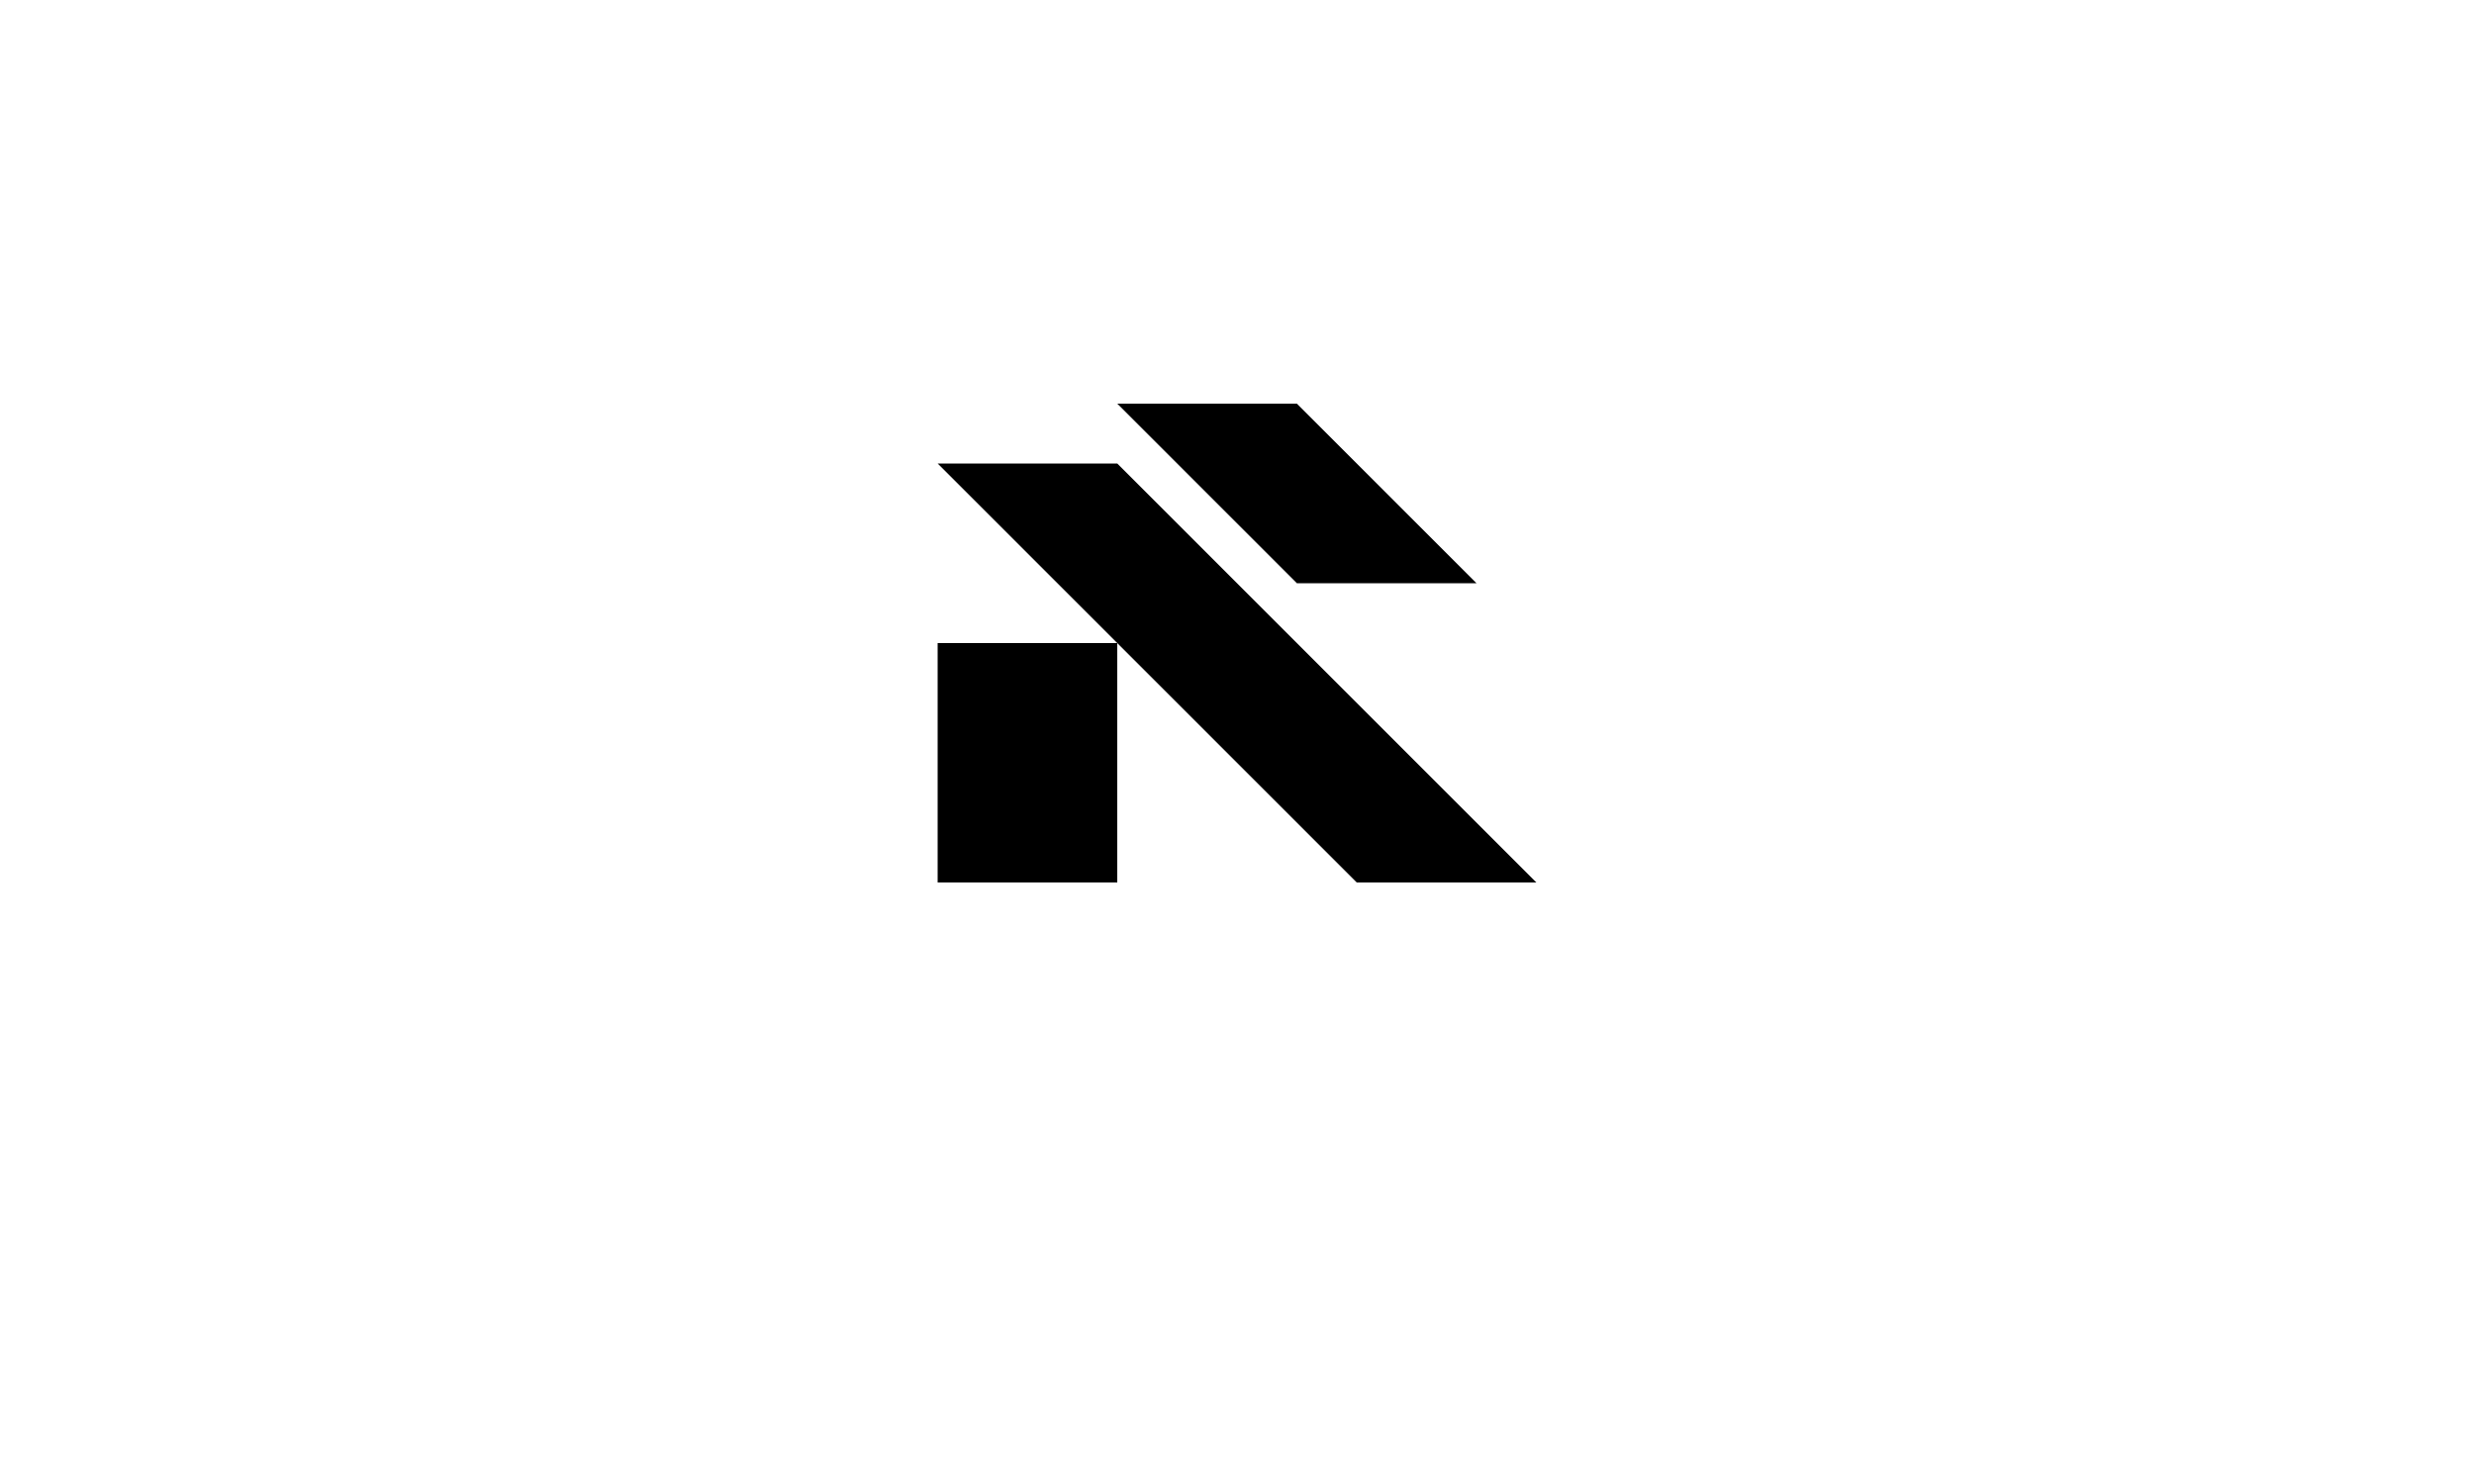
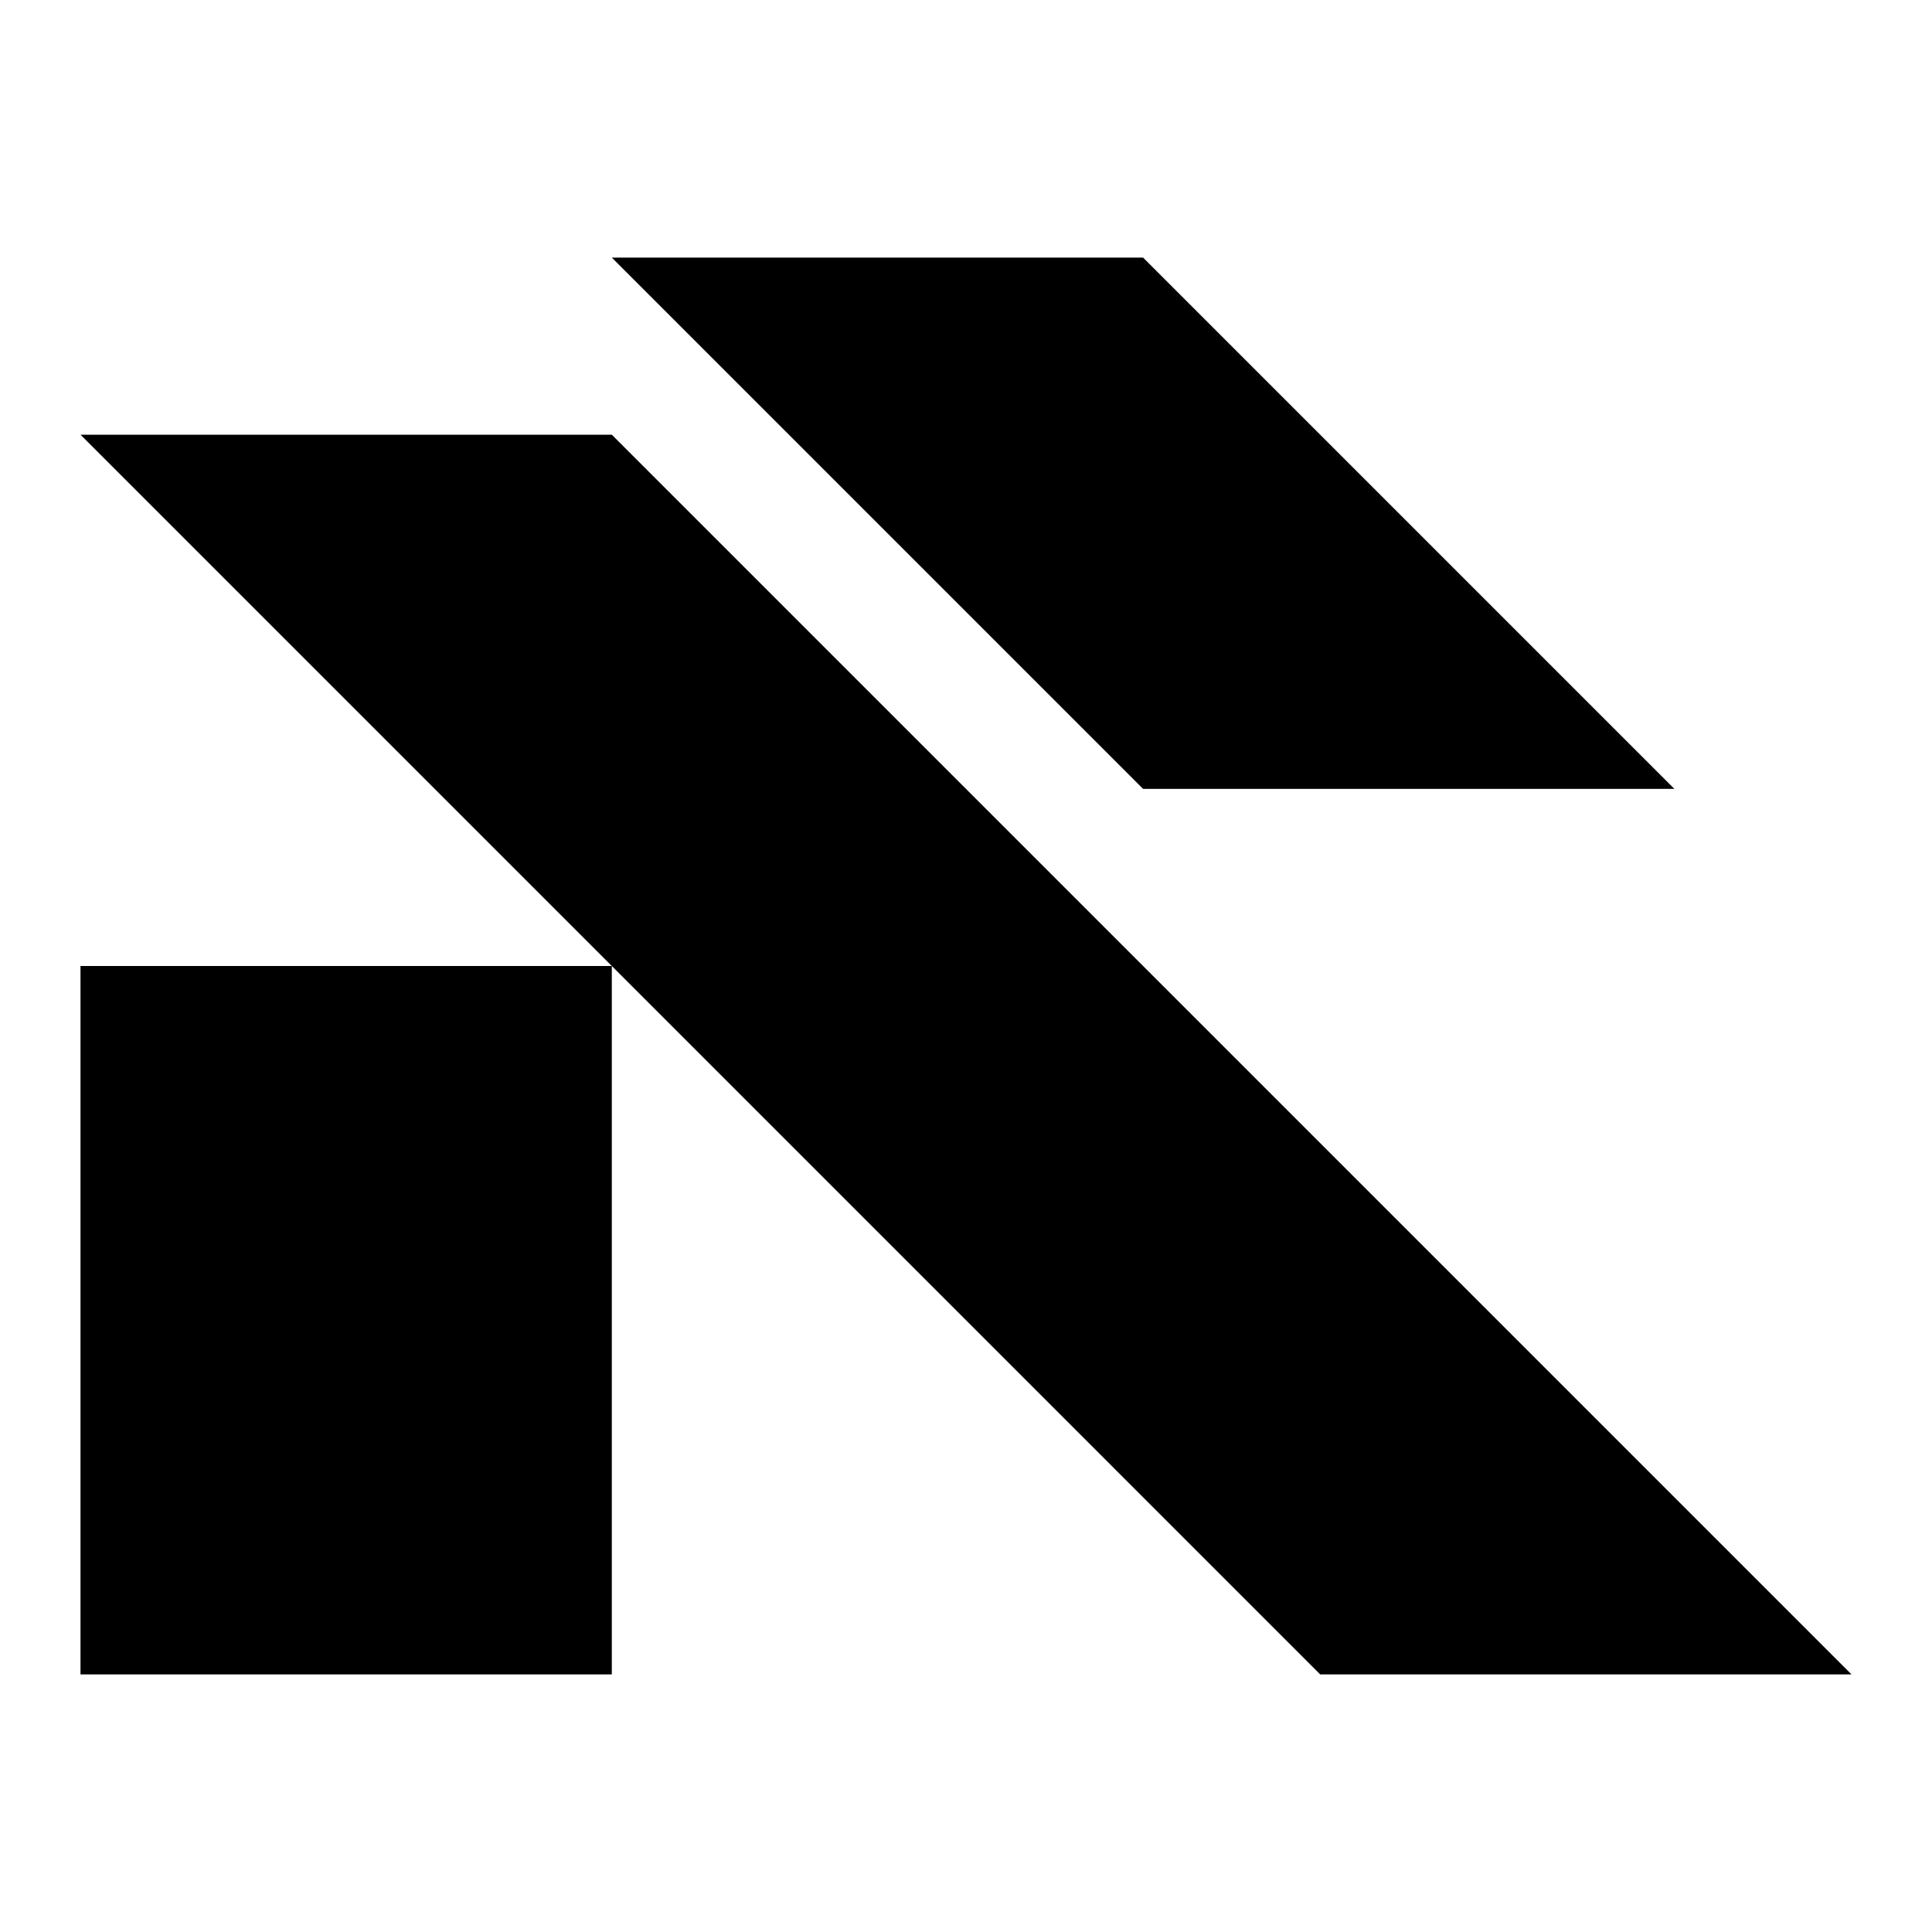
- <svg xmlns="http://www.w3.org/2000/svg" viewBox="0 0 200 120" fill="currentColor">
-   <g transform="translate(73.6 25.6) scale(2.2)">
-     <path d="M7.6 3.2L14.2 3.2L20.8 9.8L14.2 9.8Z" />
-     <path d="M1 5.4L7.6 5.4L23 20.8L16.4 20.8Z" />
-     <path d="M1 12L7.6 12L7.6 20.8L1 20.8Z" />
-   </g>
+ <svg xmlns="http://www.w3.org/2000/svg" viewBox="0 0 24 24" fill="currentColor">
+   <path d="M7.6 3.2L14.2 3.2L20.8 9.8L14.2 9.8Z" />
+   <path d="M1 5.4L7.6 5.4L23 20.8L16.4 20.8Z" />
+   <path d="M1 12L7.6 12L7.6 20.8L1 20.8Z" />
</svg>
